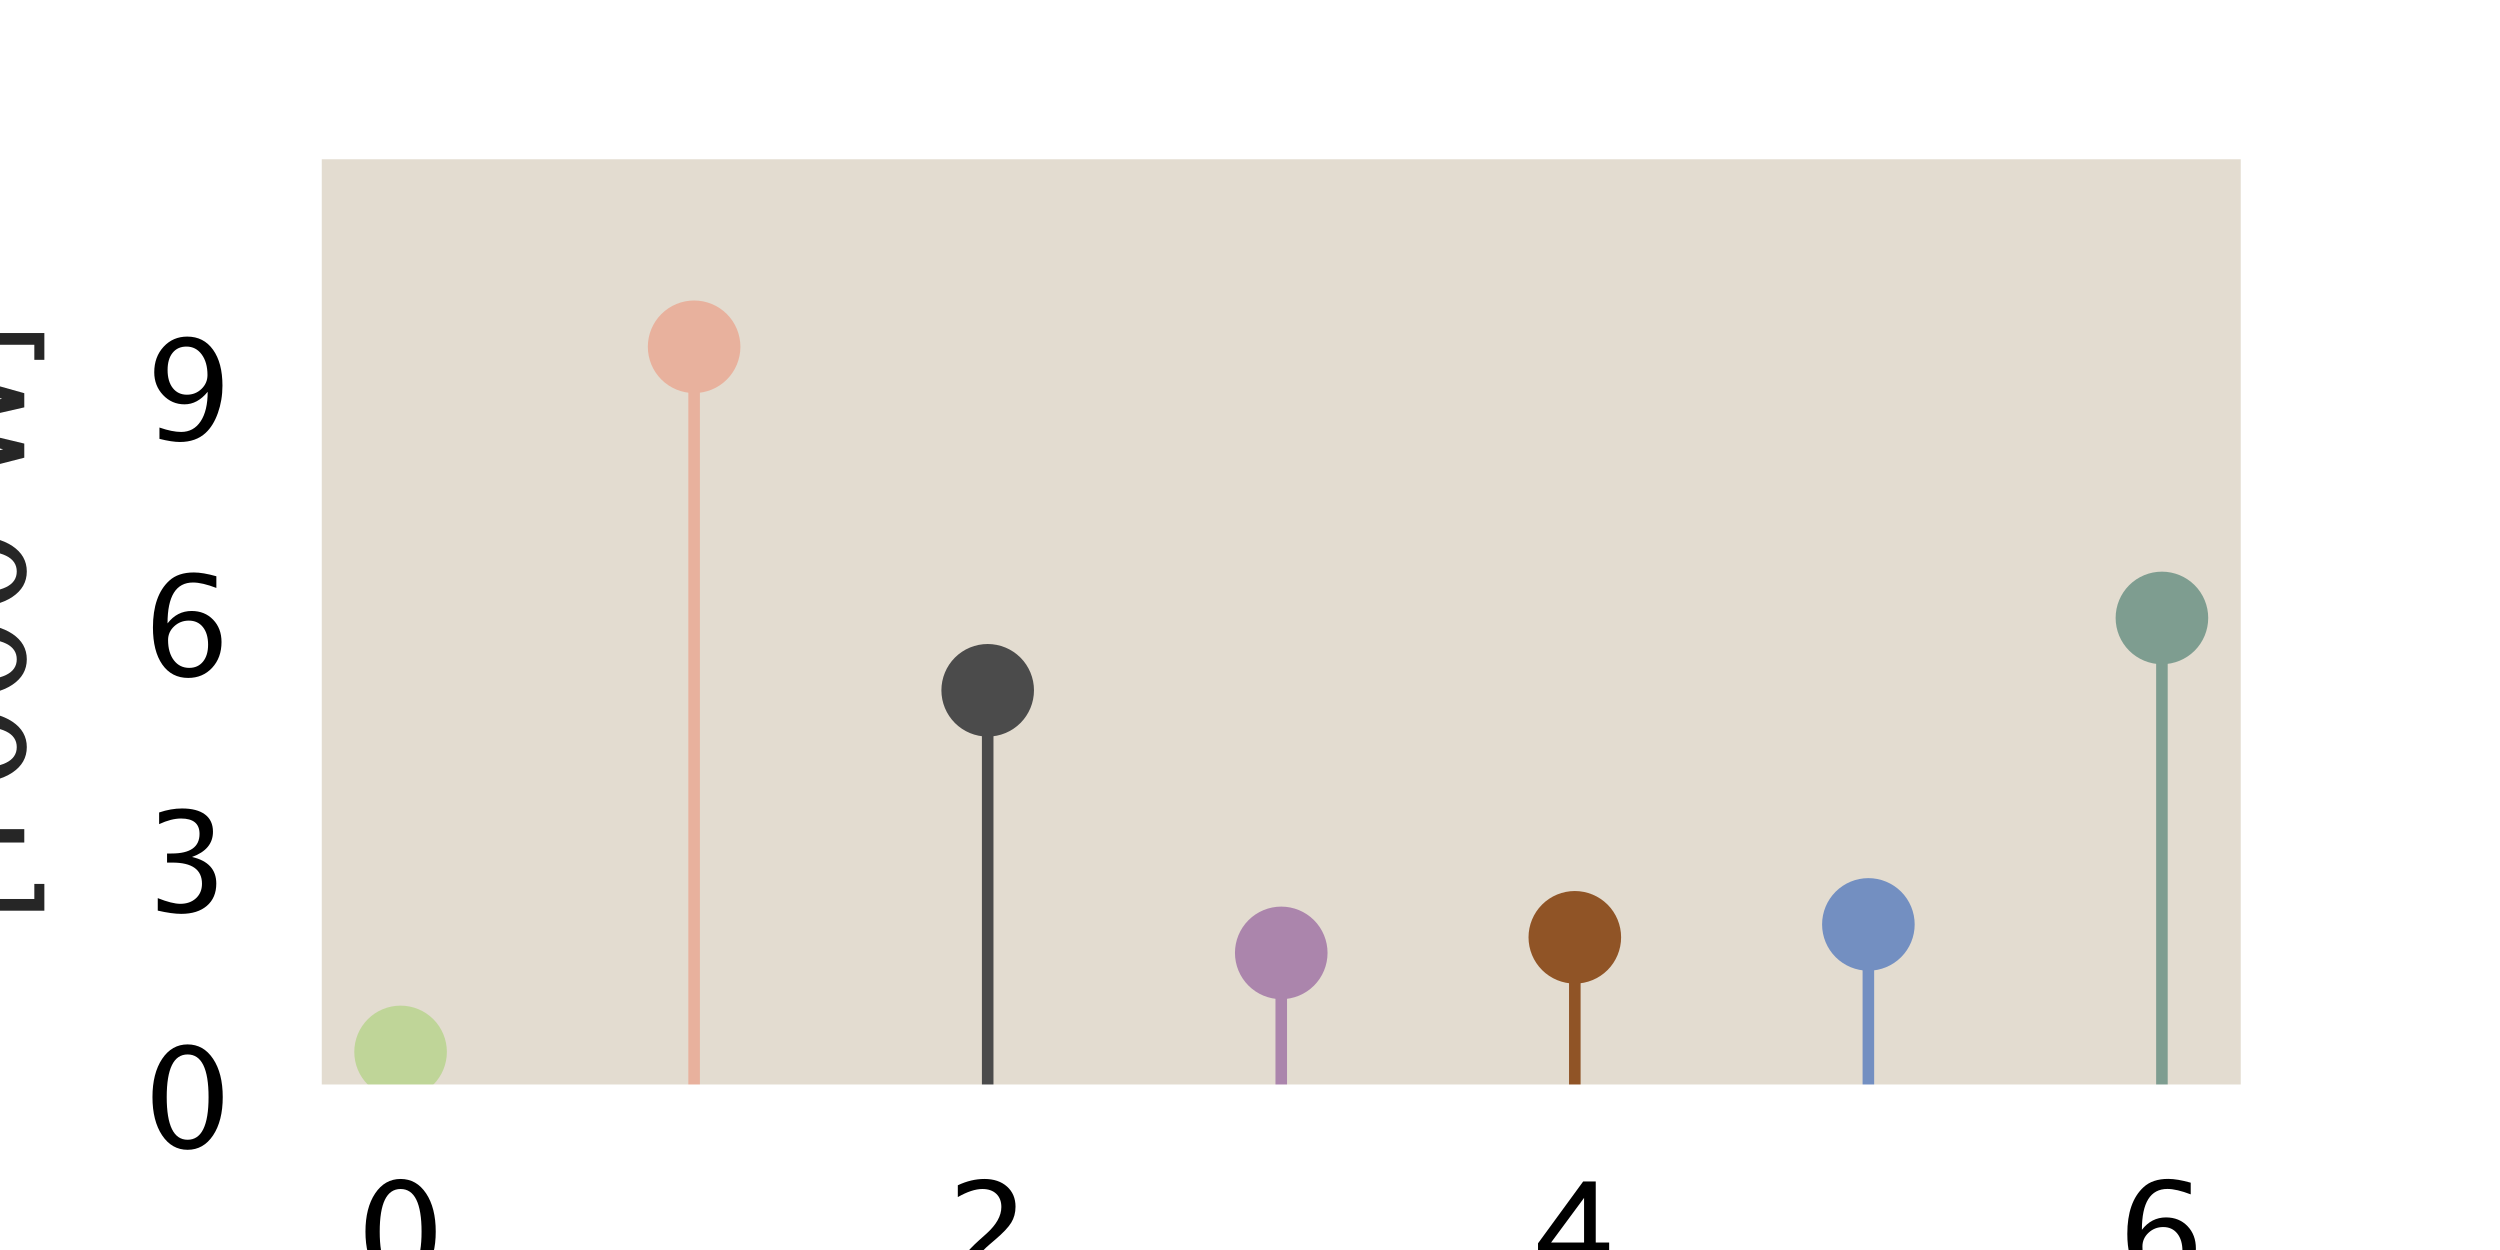
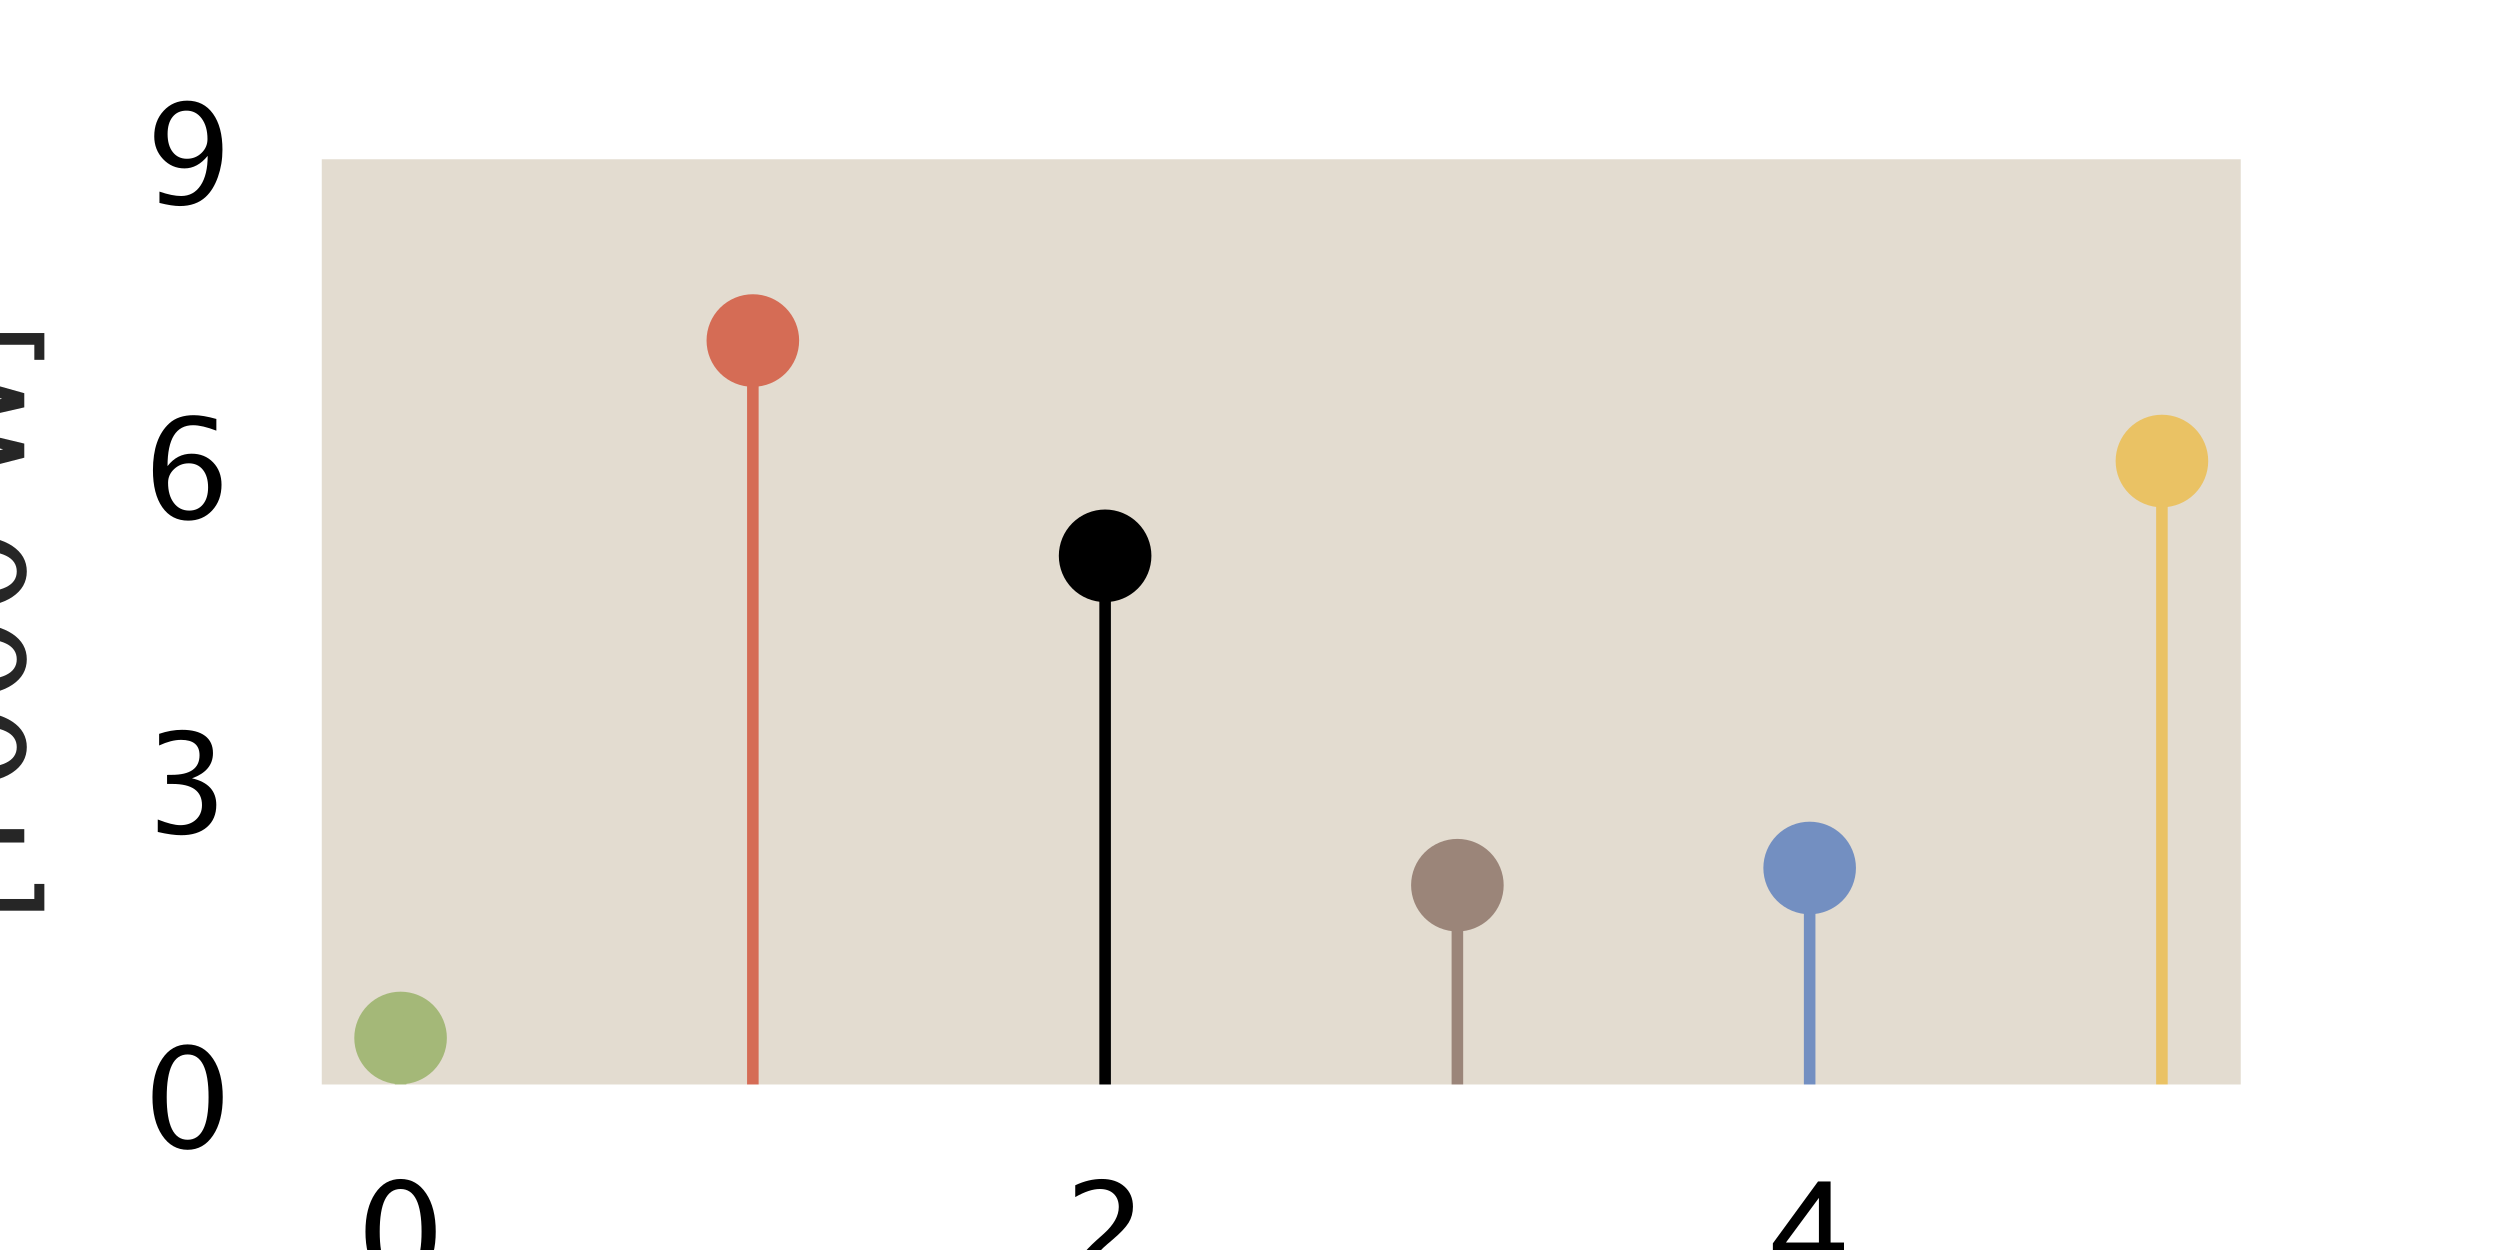
<svg xmlns="http://www.w3.org/2000/svg" xmlns:xlink="http://www.w3.org/1999/xlink" height="54pt" version="1.1" viewBox="0 0 108 54" width="108pt">
  <defs>
    <style type="text/css">
*{stroke-linecap:butt;stroke-linejoin:round;}
  </style>
  </defs>
  <g id="figure_1">
    <g id="patch_1">
      <path d="M 0 54  L 108 54  L 108 0  L 0 0  z " style="fill:#ffffff;" />
    </g>
    <g id="axes_1">
      <g id="patch_2">
        <path d="M 13.5 47.25  L 97.2 47.25  L 97.2 6.48  L 13.5 6.48  z " style="fill:#e3dcd0;" />
      </g>
      <g id="matplotlib.axis_1">
        <g id="xtick_1">
          <g id="text_1">
            <defs>
              <path d="M 31.641 -1.812  Q 20.266 -1.812 13.297 8.609  Q 6.344 19.047 6.344 36.141  Q 6.344 53.219 13.297 63.641  Q 20.266 74.078 31.641 74.078  Q 43.062 74.078 50 63.672  Q 56.938 53.266 56.938 36.141  Q 56.938 19.047 50 8.609  Q 43.062 -1.812 31.641 -1.812  z M 31.641 5.422  Q 46.734 5.422 46.734 36.141  Q 46.734 66.844 31.641 66.844  Q 16.609 66.844 16.609 36.141  Q 16.609 5.422 31.641 5.422  z " id="LucidaSansUnicode-48" />
            </defs>
            <g transform="translate(15.40751 55.37562)scale(0.06 -0.06)">
              <use xlink:href="#LucidaSansUnicode-48" />
            </g>
          </g>
        </g>
        <g id="xtick_2">
          <g id="text_2">
            <defs>
              <path d="M 8.297 0  L 8.297 8.453  Q 12.5 18.266 25.297 29.828  L 30.812 34.766  Q 41.453 44.391 41.453 53.859  Q 41.453 59.906 37.812 63.375  Q 34.188 66.844 27.781 66.844  Q 20.312 66.844 10.109 61.031  L 10.109 69.531  Q 19.734 74.078 29.25 74.078  Q 39.406 74.078 45.531 68.609  Q 51.656 63.141 51.656 54.109  Q 51.656 47.609 48.547 42.578  Q 45.453 37.547 37.016 30.375  L 33.297 27.203  Q 21.734 17.391 19.922 8.453  L 51.312 8.453  L 51.312 0  z " id="LucidaSansUnicode-50" />
            </defs>
-             <g transform="translate(40.77115 55.37562)scale(0.06 -0.06)">
+             <g transform="translate(45.84388 55.37562)scale(0.06 -0.06)">
              <use xlink:href="#LucidaSansUnicode-50" />
            </g>
          </g>
        </g>
        <g id="xtick_3">
          <g id="text_3">
            <defs>
              <path d="M 37.641 0  L 37.641 20.453  L 5.125 20.453  L 5.125 27.734  L 37.641 72.266  L 46.688 72.266  L 46.688 28.328  L 56.344 28.328  L 56.344 20.453  L 46.688 20.453  L 46.688 0  z M 14.547 28.328  L 38.281 28.328  L 38.281 60.453  z " id="LucidaSansUnicode-52" />
            </defs>
-             <g transform="translate(66.13479 55.37562)scale(0.06 -0.06)">
+             <g transform="translate(76.28024 55.37562)scale(0.06 -0.06)">
              <use xlink:href="#LucidaSansUnicode-52" />
-             </g>
-           </g>
-         </g>
-         <g id="xtick_4">
-           <g id="text_4">
-             <defs>
-               <path d="M 17.188 37.453  Q 24.078 46.391 34.516 46.391  Q 44 46.391 50.031 40.109  Q 56.062 33.844 56.062 24.031  Q 56.062 12.75 49.297 5.469  Q 42.531 -1.812 32.078 -1.812  Q 20.172 -1.812 13.422 7.828  Q 6.688 17.484 6.688 34.516  Q 6.688 57.469 18.453 68.219  Q 24.859 74.125 36.141 74.125  Q 42.672 74.125 52.344 71.391  L 52.344 62.984  Q 42.141 66.891 35.547 66.891  Q 17.188 66.891 17.188 37.453  z M 46.391 22.125  Q 46.391 30.125 42.672 34.781  Q 38.969 39.453 32.516 39.453  Q 26.375 39.453 21.969 35.344  Q 17.578 31.25 17.578 25.484  Q 17.578 16.406 21.75 10.906  Q 25.922 5.422 32.812 5.422  Q 39.062 5.422 42.719 9.906  Q 46.391 14.406 46.391 22.125  z " id="LucidaSansUnicode-54" />
-             </defs>
-             <g transform="translate(91.49842 55.37562)scale(0.06 -0.06)">
-               <use xlink:href="#LucidaSansUnicode-54" />
            </g>
          </g>
        </g>
      </g>
      <g id="matplotlib.axis_2">
        <g id="ytick_1">
-           <g id="text_5">
+           <g id="text_4">
            <g transform="translate(6.205938 49.56281)scale(0.06 -0.06)">
              <use xlink:href="#LucidaSansUnicode-48" />
            </g>
          </g>
        </g>
        <g id="ytick_2">
+           <g id="text_5">
+             <defs>
+               <path d="M 10.156 0.531  L 10.156 9.516  Q 20.453 5.422 26.375 5.422  Q 33.344 5.422 37.672 9.422  Q 42 13.422 42 19.875  Q 42 35.109 20.656 35.109  L 16.844 35.109  L 16.844 41.609  L 20.219 41.656  Q 40.234 41.656 40.234 55.766  Q 40.234 66.844 26.953 66.844  Q 19.828 66.844 11.141 62.797  L 11.141 71.188  Q 19.672 74.078 27.594 74.078  Q 38.375 74.078 44.141 69.781  Q 49.906 65.484 49.906 57.328  Q 49.906 44.578 34.812 39.156  Q 52.297 35.109 52.297 20.016  Q 52.297 9.812 45.547 4  Q 38.812 -1.812 27.047 -1.812  Q 20.359 -1.812 10.156 0.531  z " id="LucidaSansUnicode-51" />
+             </defs>
+             <g transform="translate(6.205938 35.97281)scale(0.06 -0.06)">
+               <use xlink:href="#LucidaSansUnicode-51" />
+             </g>
+           </g>
+         </g>
+         <g id="ytick_3">
          <g id="text_6">
            <defs>
-               <path d="M 10.156 0.531  L 10.156 9.516  Q 20.453 5.422 26.375 5.422  Q 33.344 5.422 37.672 9.422  Q 42 13.422 42 19.875  Q 42 35.109 20.656 35.109  L 16.844 35.109  L 16.844 41.609  L 20.219 41.656  Q 40.234 41.656 40.234 55.766  Q 40.234 66.844 26.953 66.844  Q 19.828 66.844 11.141 62.797  L 11.141 71.188  Q 19.672 74.078 27.594 74.078  Q 38.375 74.078 44.141 69.781  Q 49.906 65.484 49.906 57.328  Q 49.906 44.578 34.812 39.156  Q 52.297 35.109 52.297 20.016  Q 52.297 9.812 45.547 4  Q 38.812 -1.812 27.047 -1.812  Q 20.359 -1.812 10.156 0.531  z " id="LucidaSansUnicode-51" />
-             </defs>
-             <g transform="translate(6.205938 39.37031)scale(0.06 -0.06)">
-               <use xlink:href="#LucidaSansUnicode-51" />
-             </g>
-           </g>
-         </g>
-         <g id="ytick_3">
+               <path d="M 17.188 37.453  Q 24.078 46.391 34.516 46.391  Q 44 46.391 50.031 40.109  Q 56.062 33.844 56.062 24.031  Q 56.062 12.75 49.297 5.469  Q 42.531 -1.812 32.078 -1.812  Q 20.172 -1.812 13.422 7.828  Q 6.688 17.484 6.688 34.516  Q 6.688 57.469 18.453 68.219  Q 24.859 74.125 36.141 74.125  Q 42.672 74.125 52.344 71.391  L 52.344 62.984  Q 42.141 66.891 35.547 66.891  Q 17.188 66.891 17.188 37.453  z M 46.391 22.125  Q 46.391 30.125 42.672 34.781  Q 38.969 39.453 32.516 39.453  Q 26.375 39.453 21.969 35.344  Q 17.578 31.25 17.578 25.484  Q 17.578 16.406 21.75 10.906  Q 25.922 5.422 32.812 5.422  Q 39.062 5.422 42.719 9.906  Q 46.391 14.406 46.391 22.125  z " id="LucidaSansUnicode-54" />
+             </defs>
+             <g transform="translate(6.205938 22.38281)scale(0.06 -0.06)">
+               <use xlink:href="#LucidaSansUnicode-54" />
+             </g>
+           </g>
+         </g>
+         <g id="ytick_4">
          <g id="text_7">
-             <g transform="translate(6.205938 29.17781)scale(0.06 -0.06)">
-               <use xlink:href="#LucidaSansUnicode-54" />
-             </g>
-           </g>
-         </g>
-         <g id="ytick_4">
-           <g id="text_8">
            <defs>
              <path d="M 11.375 0.438  L 11.375 8.594  Q 20.562 5.422 27 5.422  Q 35.984 5.422 41.031 13.062  Q 46.094 20.703 46.094 34.328  Q 38.766 25.297 29.438 25.297  Q 20.312 25.297 13.969 32  Q 7.625 38.719 7.625 48.391  Q 7.625 59.469 14.375 66.766  Q 21.141 74.078 31.391 74.078  Q 43.172 74.078 49.953 64.625  Q 56.734 55.172 56.734 38.766  Q 56.734 28.328 53.469 19.109  Q 50.203 9.906 44.672 4.781  Q 37.594 -1.812 26.078 -1.812  Q 20.406 -1.812 11.375 0.438  z M 17.234 50.047  Q 17.234 41.797 20.984 37.016  Q 24.75 32.234 31.156 32.234  Q 37.312 32.234 41.625 36.375  Q 45.953 40.531 45.953 46.391  Q 45.953 55.609 41.766 61.25  Q 37.594 66.891 30.812 66.891  Q 24.469 66.891 20.844 62.391  Q 17.234 57.906 17.234 50.047  z " id="LucidaSansUnicode-57" />
            </defs>
-             <g transform="translate(6.205938 18.98531)scale(0.06 -0.06)">
+             <g transform="translate(6.205938 8.792812)scale(0.06 -0.06)">
              <use xlink:href="#LucidaSansUnicode-57" />
            </g>
          </g>
        </g>
-         <g id="text_9">
+         <g id="text_8">
          <defs>
            <path d="M 9.625 -19.281  L 9.625 53.031  L 19.234 53.031  L 19.234 43.062  Q 25.141 54.203 36.969 54.203  Q 46.531 54.203 52.016 47.219  Q 57.516 40.234 57.516 28.125  Q 57.516 14.938 51.281 6.859  Q 45.062 -1.219 34.906 -1.219  Q 25.484 -1.219 19.234 6  L 19.234 -19.281  z M 19.234 12.641  Q 26.656 6 33.406 6  Q 40.047 6 43.656 11.547  Q 47.266 17.094 47.266 27.156  Q 47.266 45.797 34.969 45.797  Q 26.906 45.797 19.234 37.062  z " id="LucidaSansUnicode-112" />
            <path d="M 48.484 1.703  Q 38.812 -1.219 31.938 -1.219  Q 20.172 -1.219 12.797 6.562  Q 5.422 14.359 5.422 26.766  Q 5.422 38.812 11.938 46.531  Q 18.453 54.25 28.609 54.25  Q 38.234 54.25 43.484 47.391  Q 48.734 40.531 48.734 27.938  L 48.688 25  L 15.234 25  Q 17.328 6.109 33.734 6.109  Q 39.75 6.109 48.484 9.328  z M 15.672 32.234  L 39.062 32.234  Q 39.062 47.016 28.031 47.016  Q 16.938 47.016 15.672 32.234  z " id="LucidaSansUnicode-101" />
            <path d="M 9.625 0  L 9.625 53.031  L 19.234 53.031  L 19.234 43.062  Q 24.953 54.203 35.844 54.203  Q 37.312 54.203 38.922 53.953  L 38.922 44.969  Q 36.422 45.797 34.516 45.797  Q 25.391 45.797 19.234 34.969  L 19.234 0  z " id="LucidaSansUnicode-114" />
            <path id="LucidaSansUnicode-32" />
            <path d="M 46.438 1.609  Q 37.109 -1.219 30.328 -1.219  Q 19.578 -1.219 12.5 6.734  Q 5.422 14.703 5.422 26.812  Q 5.422 39.75 12.422 46.969  Q 19.438 54.203 31.984 54.203  Q 38.188 54.203 45.844 52.484  L 45.844 44.438  Q 37.703 46.828 32.562 46.828  Q 25.141 46.828 20.703 41.281  Q 16.266 35.75 16.266 26.516  Q 16.266 17.578 20.844 12.062  Q 25.438 6.547 32.859 6.547  Q 39.453 6.547 46.438 9.906  z " id="LucidaSansUnicode-99" />
            <path d="M 36.969 6.734  Q 28.328 -1.219 20.312 -1.219  Q 13.719 -1.219 9.375 2.906  Q 5.031 7.031 5.031 13.328  Q 5.031 22.016 12.328 26.672  Q 19.625 31.344 33.297 31.344  L 35.547 31.344  L 35.547 37.75  Q 35.547 46.969 25.922 46.969  Q 18.453 46.969 9.625 42.281  L 9.625 50.25  Q 19.344 54.203 27.938 54.203  Q 36.766 54.203 40.969 50.172  Q 45.172 46.141 45.172 37.75  L 45.172 13.719  Q 45.172 5.469 50.25 5.469  Q 50.875 5.469 52.094 5.672  L 52.781 0.344  Q 49.516 -1.219 45.562 -1.219  Q 38.812 -1.219 36.969 6.734  z M 35.547 11.969  L 35.547 25.688  L 32.469 25.781  Q 24.469 25.781 19.562 22.797  Q 14.656 19.828 14.656 14.891  Q 14.656 11.422 17.094 9.031  Q 19.531 6.641 23.047 6.641  Q 29.047 6.641 35.547 11.969  z " id="LucidaSansUnicode-97" />
            <path d="M 9.625 0  L 9.625 53.031  L 19.234 53.031  L 19.234 0  z M 9.625 62.641  L 9.625 72.266  L 19.234 72.266  L 19.234 62.641  z " id="LucidaSansUnicode-105" />
            <path d="M 33.25 0  Q 28.812 -1.219 25.531 -1.219  Q 18.219 -1.219 14.109 2.969  Q 10.016 7.172 10.016 14.656  L 10.016 45.797  L 3.375 45.797  L 3.375 53.031  L 10.016 53.031  L 10.016 62.641  L 19.625 63.578  L 19.625 53.031  L 33.5 53.031  L 33.5 45.797  L 19.625 45.797  L 19.625 16.406  Q 19.625 6 28.609 6  Q 30.516 6 33.25 6.641  z " id="LucidaSansUnicode-116" />
          </defs>
          <g style="fill:#262626;" transform="translate(-5.658562 41.32875)rotate(-90)scale(0.06 -0.06)">
            <use xlink:href="#LucidaSansUnicode-112" />
            <use x="62.939" xlink:href="#LucidaSansUnicode-101" />
            <use x="118.652" xlink:href="#LucidaSansUnicode-114" />
            <use x="159.57" xlink:href="#LucidaSansUnicode-32" />
            <use x="191.211" xlink:href="#LucidaSansUnicode-99" />
            <use x="242.432" xlink:href="#LucidaSansUnicode-97" />
            <use x="297.656" xlink:href="#LucidaSansUnicode-112" />
            <use x="360.596" xlink:href="#LucidaSansUnicode-105" />
            <use x="389.502" xlink:href="#LucidaSansUnicode-116" />
            <use x="426.904" xlink:href="#LucidaSansUnicode-97" />
          </g>
          <defs>
            <path d="M 9.625 -14.453  L 9.625 77.094  L 28.906 77.094  L 28.906 69.875  L 18.062 69.875  L 18.062 -7.234  L 28.906 -7.234  L 28.906 -14.453  z " id="LucidaSansUnicode-91" />
            <path d="M 26.172 0  L 26.172 65.047  L 14.75 65.047  L 14.75 71.094  L 35.844 72.906  L 35.844 0  z " id="LucidaSansUnicode-49" />
            <path d="M 18.703 0  L 0.094 72.266  L 9.969 72.266  L 24.75 15.188  L 38.375 72.266  L 48.25 72.266  L 61.141 15.969  L 77.047 72.266  L 85.406 72.266  L 65.141 0  L 54.938 0  L 42.188 55.719  L 28.859 0  z " id="LucidaSansUnicode-87" />
            <path d="M 22.906 77.094  L 22.906 -14.453  L 3.609 -14.453  L 3.609 -7.234  L 14.453 -7.234  L 14.453 69.875  L 3.609 69.875  L 3.609 77.094  z " id="LucidaSansUnicode-93" />
          </defs>
          <g style="fill:#262626;" transform="translate(1.049063 39.91969)rotate(-90)scale(0.06 -0.06)">
            <use xlink:href="#LucidaSansUnicode-91" />
            <use x="32.52" xlink:href="#LucidaSansUnicode-49" />
            <use x="95.752" xlink:href="#LucidaSansUnicode-48" />
            <use x="158.984" xlink:href="#LucidaSansUnicode-48" />
            <use x="222.217" xlink:href="#LucidaSansUnicode-48" />
            <use x="285.449" xlink:href="#LucidaSansUnicode-32" />
            <use x="317.09" xlink:href="#LucidaSansUnicode-87" />
            <use x="402.637" xlink:href="#LucidaSansUnicode-93" />
          </g>
        </g>
      </g>
      <g id="LineCollection_1">
-         <path clip-path="url(#p04332fdbe2)" d="M 17.305 47.25  L 17.305 45.443  " style="fill:none;stroke:#bfd598;stroke-width:0.5;" />
+         <path clip-path="url(#pb9402f6790)" d="M 17.305 47.25  L 17.305 44.84  " style="fill:none;stroke:#a4b878;stroke-width:0.5;" />
      </g>
      <g id="LineCollection_2">
-         <path clip-path="url(#p04332fdbe2)" d="M 80.714 47.25  L 80.714 39.935  " style="fill:none;stroke:#738fc1;stroke-width:0.5;" />
+         <path clip-path="url(#pb9402f6790)" d="M 78.177 47.25  L 78.177 37.497  " style="fill:none;stroke:#738fc1;stroke-width:0.5;" />
      </g>
      <g id="LineCollection_3">
-         <path clip-path="url(#p04332fdbe2)" d="M 55.35 47.25  L 55.35 41.165  " style="fill:none;stroke:#ab85ac;stroke-width:0.5;" />
+         <path clip-path="url(#pb9402f6790)" d="M 47.741 47.25  L 47.741 24.011  " style="fill:none;stroke:#000000;stroke-width:0.5;" />
      </g>
      <g id="LineCollection_4">
-         <path clip-path="url(#p04332fdbe2)" d="M 42.668 47.25  L 42.668 29.821  " style="fill:none;stroke:#4b4b4b;stroke-width:0.5;" />
+         <path clip-path="url(#pb9402f6790)" d="M 32.523 47.25  L 32.523 14.711  " style="fill:none;stroke:#d56c55;stroke-width:0.5;" />
      </g>
      <g id="LineCollection_5">
-         <path clip-path="url(#p04332fdbe2)" d="M 29.986 47.25  L 29.986 14.981  " style="fill:none;stroke:#e8b19d;stroke-width:0.5;" />
+         <path clip-path="url(#pb9402f6790)" d="M 93.395 47.25  L 93.395 19.916  " style="fill:none;stroke:#eac264;stroke-width:0.5;" />
      </g>
      <g id="LineCollection_6">
-         <path clip-path="url(#p04332fdbe2)" d="M 93.395 47.25  L 93.395 26.695  " style="fill:none;stroke:#7e9d90;stroke-width:0.5;" />
-       </g>
-       <g id="LineCollection_7">
-         <path clip-path="url(#p04332fdbe2)" d="M 68.032 47.25  L 68.032 40.492  " style="fill:none;stroke:#905426;stroke-width:0.5;" />
+         <path clip-path="url(#pb9402f6790)" d="M 62.959 47.25  L 62.959 38.24  " style="fill:none;stroke:#9b8579;stroke-width:0.5;" />
      </g>
      <g id="line2d_1">
        <defs>
-           <path d="M 0 1.5  C 0.398 1.5 0.779 1.342 1.061 1.061  C 1.342 0.779 1.5 0.398 1.5 0  C 1.5 -0.398 1.342 -0.779 1.061 -1.061  C 0.779 -1.342 0.398 -1.5 0 -1.5  C -0.398 -1.5 -0.779 -1.342 -1.061 -1.061  C -1.342 -0.779 -1.5 -0.398 -1.5 0  C -1.5 0.398 -1.342 0.779 -1.061 1.061  C -0.779 1.342 -0.398 1.5 0 1.5  z " id="mbcb43fd5d3" style="stroke:#bfd598;" />
-         </defs>
-         <g clip-path="url(#p04332fdbe2)">
-           <use style="fill:#bfd598;stroke:#bfd598;" x="17.305" xlink:href="#mbcb43fd5d3" y="45.443" />
+           <path d="M 0 1.5  C 0.398 1.5 0.779 1.342 1.061 1.061  C 1.342 0.779 1.5 0.398 1.5 0  C 1.5 -0.398 1.342 -0.779 1.061 -1.061  C 0.779 -1.342 0.398 -1.5 0 -1.5  C -0.398 -1.5 -0.779 -1.342 -1.061 -1.061  C -1.342 -0.779 -1.5 -0.398 -1.5 0  C -1.5 0.398 -1.342 0.779 -1.061 1.061  C -0.779 1.342 -0.398 1.5 0 1.5  z " id="m3d6d0f1cc5" style="stroke:#a4b878;" />
+         </defs>
+         <g clip-path="url(#pb9402f6790)">
+           <use style="fill:#a4b878;stroke:#a4b878;" x="17.305" xlink:href="#m3d6d0f1cc5" y="44.84" />
        </g>
      </g>
      <g id="line2d_2">
        <defs>
-           <path d="M 0 1.5  C 0.398 1.5 0.779 1.342 1.061 1.061  C 1.342 0.779 1.5 0.398 1.5 0  C 1.5 -0.398 1.342 -0.779 1.061 -1.061  C 0.779 -1.342 0.398 -1.5 0 -1.5  C -0.398 -1.5 -0.779 -1.342 -1.061 -1.061  C -1.342 -0.779 -1.5 -0.398 -1.5 0  C -1.5 0.398 -1.342 0.779 -1.061 1.061  C -0.779 1.342 -0.398 1.5 0 1.5  z " id="m9d4cb575aa" style="stroke:#738fc1;" />
-         </defs>
-         <g clip-path="url(#p04332fdbe2)">
-           <use style="fill:#738fc1;stroke:#738fc1;" x="80.714" xlink:href="#m9d4cb575aa" y="39.935" />
+           <path d="M 0 1.5  C 0.398 1.5 0.779 1.342 1.061 1.061  C 1.342 0.779 1.5 0.398 1.5 0  C 1.5 -0.398 1.342 -0.779 1.061 -1.061  C 0.779 -1.342 0.398 -1.5 0 -1.5  C -0.398 -1.5 -0.779 -1.342 -1.061 -1.061  C -1.342 -0.779 -1.5 -0.398 -1.5 0  C -1.5 0.398 -1.342 0.779 -1.061 1.061  C -0.779 1.342 -0.398 1.5 0 1.5  z " id="ma90ea584bc" style="stroke:#738fc1;" />
+         </defs>
+         <g clip-path="url(#pb9402f6790)">
+           <use style="fill:#738fc1;stroke:#738fc1;" x="78.177" xlink:href="#ma90ea584bc" y="37.497" />
        </g>
      </g>
      <g id="line2d_3">
        <defs>
-           <path d="M 0 1.5  C 0.398 1.5 0.779 1.342 1.061 1.061  C 1.342 0.779 1.5 0.398 1.5 0  C 1.5 -0.398 1.342 -0.779 1.061 -1.061  C 0.779 -1.342 0.398 -1.5 0 -1.5  C -0.398 -1.5 -0.779 -1.342 -1.061 -1.061  C -1.342 -0.779 -1.5 -0.398 -1.5 0  C -1.5 0.398 -1.342 0.779 -1.061 1.061  C -0.779 1.342 -0.398 1.5 0 1.5  z " id="m9f2df18626" style="stroke:#ab85ac;" />
-         </defs>
-         <g clip-path="url(#p04332fdbe2)">
-           <use style="fill:#ab85ac;stroke:#ab85ac;" x="55.35" xlink:href="#m9f2df18626" y="41.165" />
+           <path d="M 0 1.5  C 0.398 1.5 0.779 1.342 1.061 1.061  C 1.342 0.779 1.5 0.398 1.5 0  C 1.5 -0.398 1.342 -0.779 1.061 -1.061  C 0.779 -1.342 0.398 -1.5 0 -1.5  C -0.398 -1.5 -0.779 -1.342 -1.061 -1.061  C -1.342 -0.779 -1.5 -0.398 -1.5 0  C -1.5 0.398 -1.342 0.779 -1.061 1.061  C -0.779 1.342 -0.398 1.5 0 1.5  z " id="m92e4fc4b8d" style="stroke:#000000;" />
+         </defs>
+         <g clip-path="url(#pb9402f6790)">
+           <use style="stroke:#000000;" x="47.741" xlink:href="#m92e4fc4b8d" y="24.011" />
        </g>
      </g>
      <g id="line2d_4">
        <defs>
-           <path d="M 0 1.5  C 0.398 1.5 0.779 1.342 1.061 1.061  C 1.342 0.779 1.5 0.398 1.5 0  C 1.5 -0.398 1.342 -0.779 1.061 -1.061  C 0.779 -1.342 0.398 -1.5 0 -1.5  C -0.398 -1.5 -0.779 -1.342 -1.061 -1.061  C -1.342 -0.779 -1.5 -0.398 -1.5 0  C -1.5 0.398 -1.342 0.779 -1.061 1.061  C -0.779 1.342 -0.398 1.5 0 1.5  z " id="m59fac0e41b" style="stroke:#4b4b4b;" />
-         </defs>
-         <g clip-path="url(#p04332fdbe2)">
-           <use style="fill:#4b4b4b;stroke:#4b4b4b;" x="42.668" xlink:href="#m59fac0e41b" y="29.821" />
+           <path d="M 0 1.5  C 0.398 1.5 0.779 1.342 1.061 1.061  C 1.342 0.779 1.5 0.398 1.5 0  C 1.5 -0.398 1.342 -0.779 1.061 -1.061  C 0.779 -1.342 0.398 -1.5 0 -1.5  C -0.398 -1.5 -0.779 -1.342 -1.061 -1.061  C -1.342 -0.779 -1.5 -0.398 -1.5 0  C -1.5 0.398 -1.342 0.779 -1.061 1.061  C -0.779 1.342 -0.398 1.5 0 1.5  z " id="m0dd35fa34c" style="stroke:#d56c55;" />
+         </defs>
+         <g clip-path="url(#pb9402f6790)">
+           <use style="fill:#d56c55;stroke:#d56c55;" x="32.523" xlink:href="#m0dd35fa34c" y="14.711" />
        </g>
      </g>
      <g id="line2d_5">
        <defs>
-           <path d="M 0 1.5  C 0.398 1.5 0.779 1.342 1.061 1.061  C 1.342 0.779 1.5 0.398 1.5 0  C 1.5 -0.398 1.342 -0.779 1.061 -1.061  C 0.779 -1.342 0.398 -1.5 0 -1.5  C -0.398 -1.5 -0.779 -1.342 -1.061 -1.061  C -1.342 -0.779 -1.5 -0.398 -1.5 0  C -1.5 0.398 -1.342 0.779 -1.061 1.061  C -0.779 1.342 -0.398 1.5 0 1.5  z " id="mcf1ae83425" style="stroke:#e8b19d;" />
-         </defs>
-         <g clip-path="url(#p04332fdbe2)">
-           <use style="fill:#e8b19d;stroke:#e8b19d;" x="29.986" xlink:href="#mcf1ae83425" y="14.981" />
+           <path d="M 0 1.5  C 0.398 1.5 0.779 1.342 1.061 1.061  C 1.342 0.779 1.5 0.398 1.5 0  C 1.5 -0.398 1.342 -0.779 1.061 -1.061  C 0.779 -1.342 0.398 -1.5 0 -1.5  C -0.398 -1.5 -0.779 -1.342 -1.061 -1.061  C -1.342 -0.779 -1.5 -0.398 -1.5 0  C -1.5 0.398 -1.342 0.779 -1.061 1.061  C -0.779 1.342 -0.398 1.5 0 1.5  z " id="m9be7796845" style="stroke:#eac264;" />
+         </defs>
+         <g clip-path="url(#pb9402f6790)">
+           <use style="fill:#eac264;stroke:#eac264;" x="93.395" xlink:href="#m9be7796845" y="19.916" />
        </g>
      </g>
      <g id="line2d_6">
        <defs>
-           <path d="M 0 1.5  C 0.398 1.5 0.779 1.342 1.061 1.061  C 1.342 0.779 1.5 0.398 1.5 0  C 1.5 -0.398 1.342 -0.779 1.061 -1.061  C 0.779 -1.342 0.398 -1.5 0 -1.5  C -0.398 -1.5 -0.779 -1.342 -1.061 -1.061  C -1.342 -0.779 -1.5 -0.398 -1.5 0  C -1.5 0.398 -1.342 0.779 -1.061 1.061  C -0.779 1.342 -0.398 1.5 0 1.5  z " id="m043dc09989" style="stroke:#7e9d90;" />
-         </defs>
-         <g clip-path="url(#p04332fdbe2)">
-           <use style="fill:#7e9d90;stroke:#7e9d90;" x="93.395" xlink:href="#m043dc09989" y="26.695" />
-         </g>
-       </g>
-       <g id="line2d_7">
-         <defs>
-           <path d="M 0 1.5  C 0.398 1.5 0.779 1.342 1.061 1.061  C 1.342 0.779 1.5 0.398 1.5 0  C 1.5 -0.398 1.342 -0.779 1.061 -1.061  C 0.779 -1.342 0.398 -1.5 0 -1.5  C -0.398 -1.5 -0.779 -1.342 -1.061 -1.061  C -1.342 -0.779 -1.5 -0.398 -1.5 0  C -1.5 0.398 -1.342 0.779 -1.061 1.061  C -0.779 1.342 -0.398 1.5 0 1.5  z " id="m4d1325840a" style="stroke:#905426;" />
-         </defs>
-         <g clip-path="url(#p04332fdbe2)">
-           <use style="fill:#905426;stroke:#905426;" x="68.032" xlink:href="#m4d1325840a" y="40.492" />
+           <path d="M 0 1.5  C 0.398 1.5 0.779 1.342 1.061 1.061  C 1.342 0.779 1.5 0.398 1.5 0  C 1.5 -0.398 1.342 -0.779 1.061 -1.061  C 0.779 -1.342 0.398 -1.5 0 -1.5  C -0.398 -1.5 -0.779 -1.342 -1.061 -1.061  C -1.342 -0.779 -1.5 -0.398 -1.5 0  C -1.5 0.398 -1.342 0.779 -1.061 1.061  C -0.779 1.342 -0.398 1.5 0 1.5  z " id="mda848b3643" style="stroke:#9b8579;" />
+         </defs>
+         <g clip-path="url(#pb9402f6790)">
+           <use style="fill:#9b8579;stroke:#9b8579;" x="62.959" xlink:href="#mda848b3643" y="38.24" />
        </g>
      </g>
      <g id="patch_3">
        <path d="M 13.5 47.25  L 13.5 6.48  " style="fill:none;stroke:#ffffff;stroke-linecap:square;stroke-linejoin:miter;stroke-width:0.8;" />
      </g>
      <g id="patch_4">
        <path d="M 97.2 47.25  L 97.2 6.48  " style="fill:none;stroke:#ffffff;stroke-linecap:square;stroke-linejoin:miter;stroke-width:0.8;" />
      </g>
      <g id="patch_5">
        <path d="M 13.5 47.25  L 97.2 47.25  " style="fill:none;stroke:#ffffff;stroke-linecap:square;stroke-linejoin:miter;stroke-width:0.8;" />
      </g>
      <g id="patch_6">
        <path d="M 13.5 6.48  L 97.2 6.48  " style="fill:none;stroke:#ffffff;stroke-linecap:square;stroke-linejoin:miter;stroke-width:0.8;" />
      </g>
    </g>
  </g>
  <defs>
-     <clipPath id="p04332fdbe2">
+     <clipPath id="pb9402f6790">
      <rect height="40.77" width="83.7" x="13.5" y="6.48" />
    </clipPath>
  </defs>
</svg>
